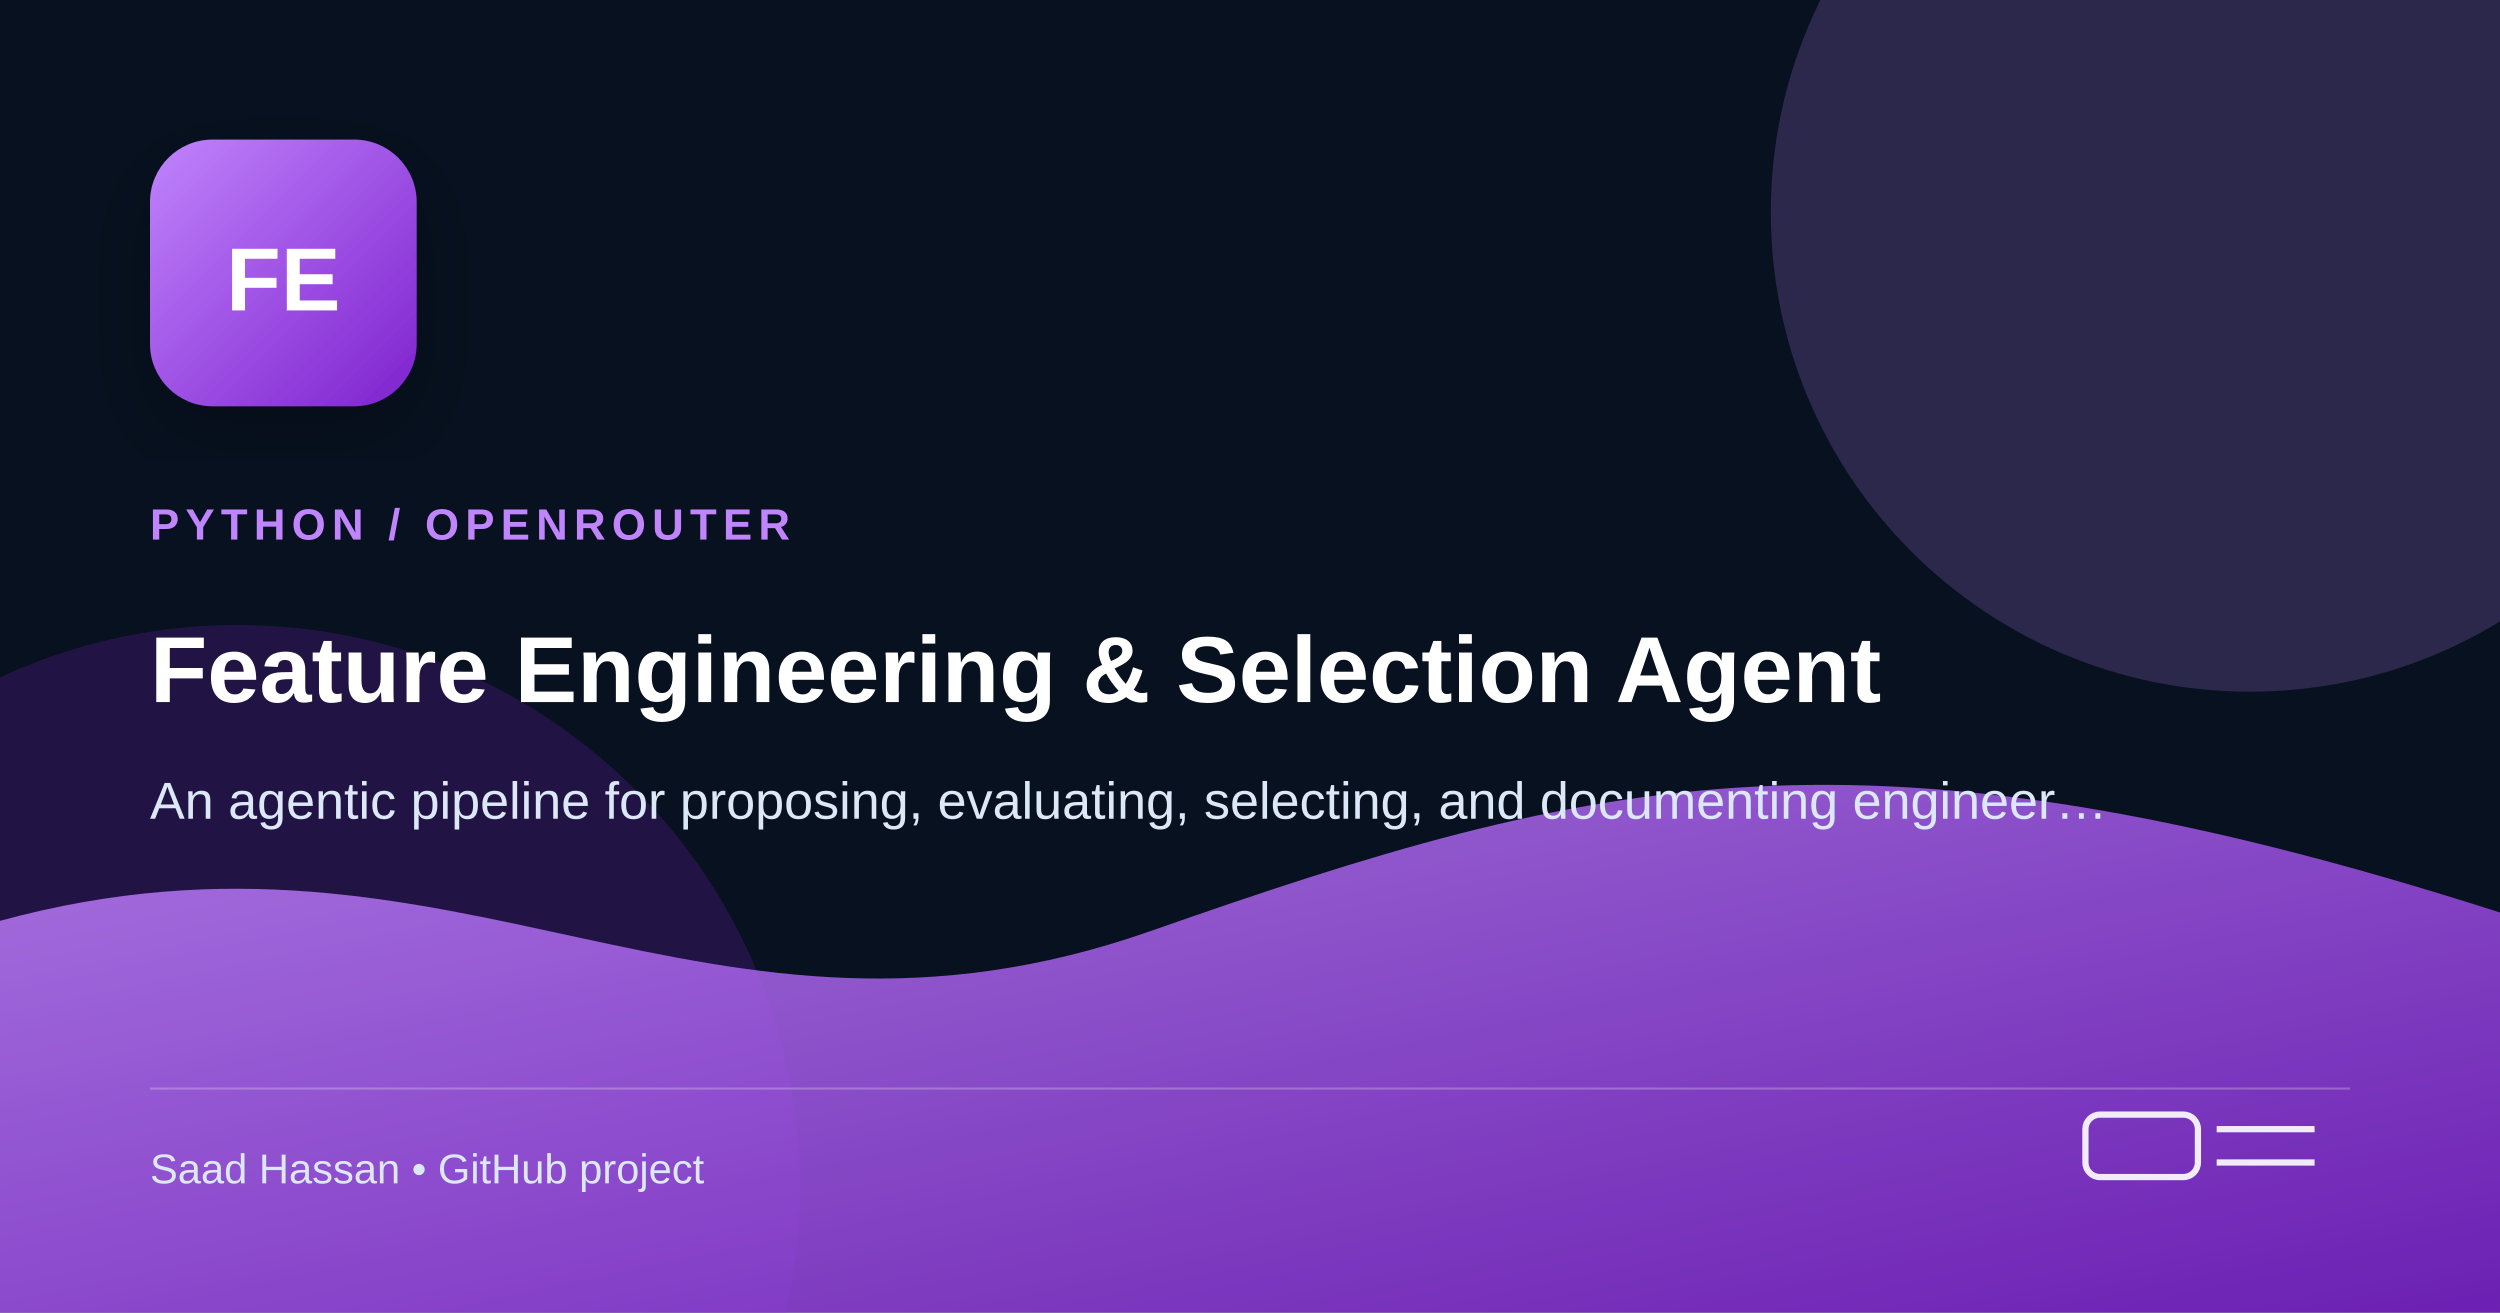
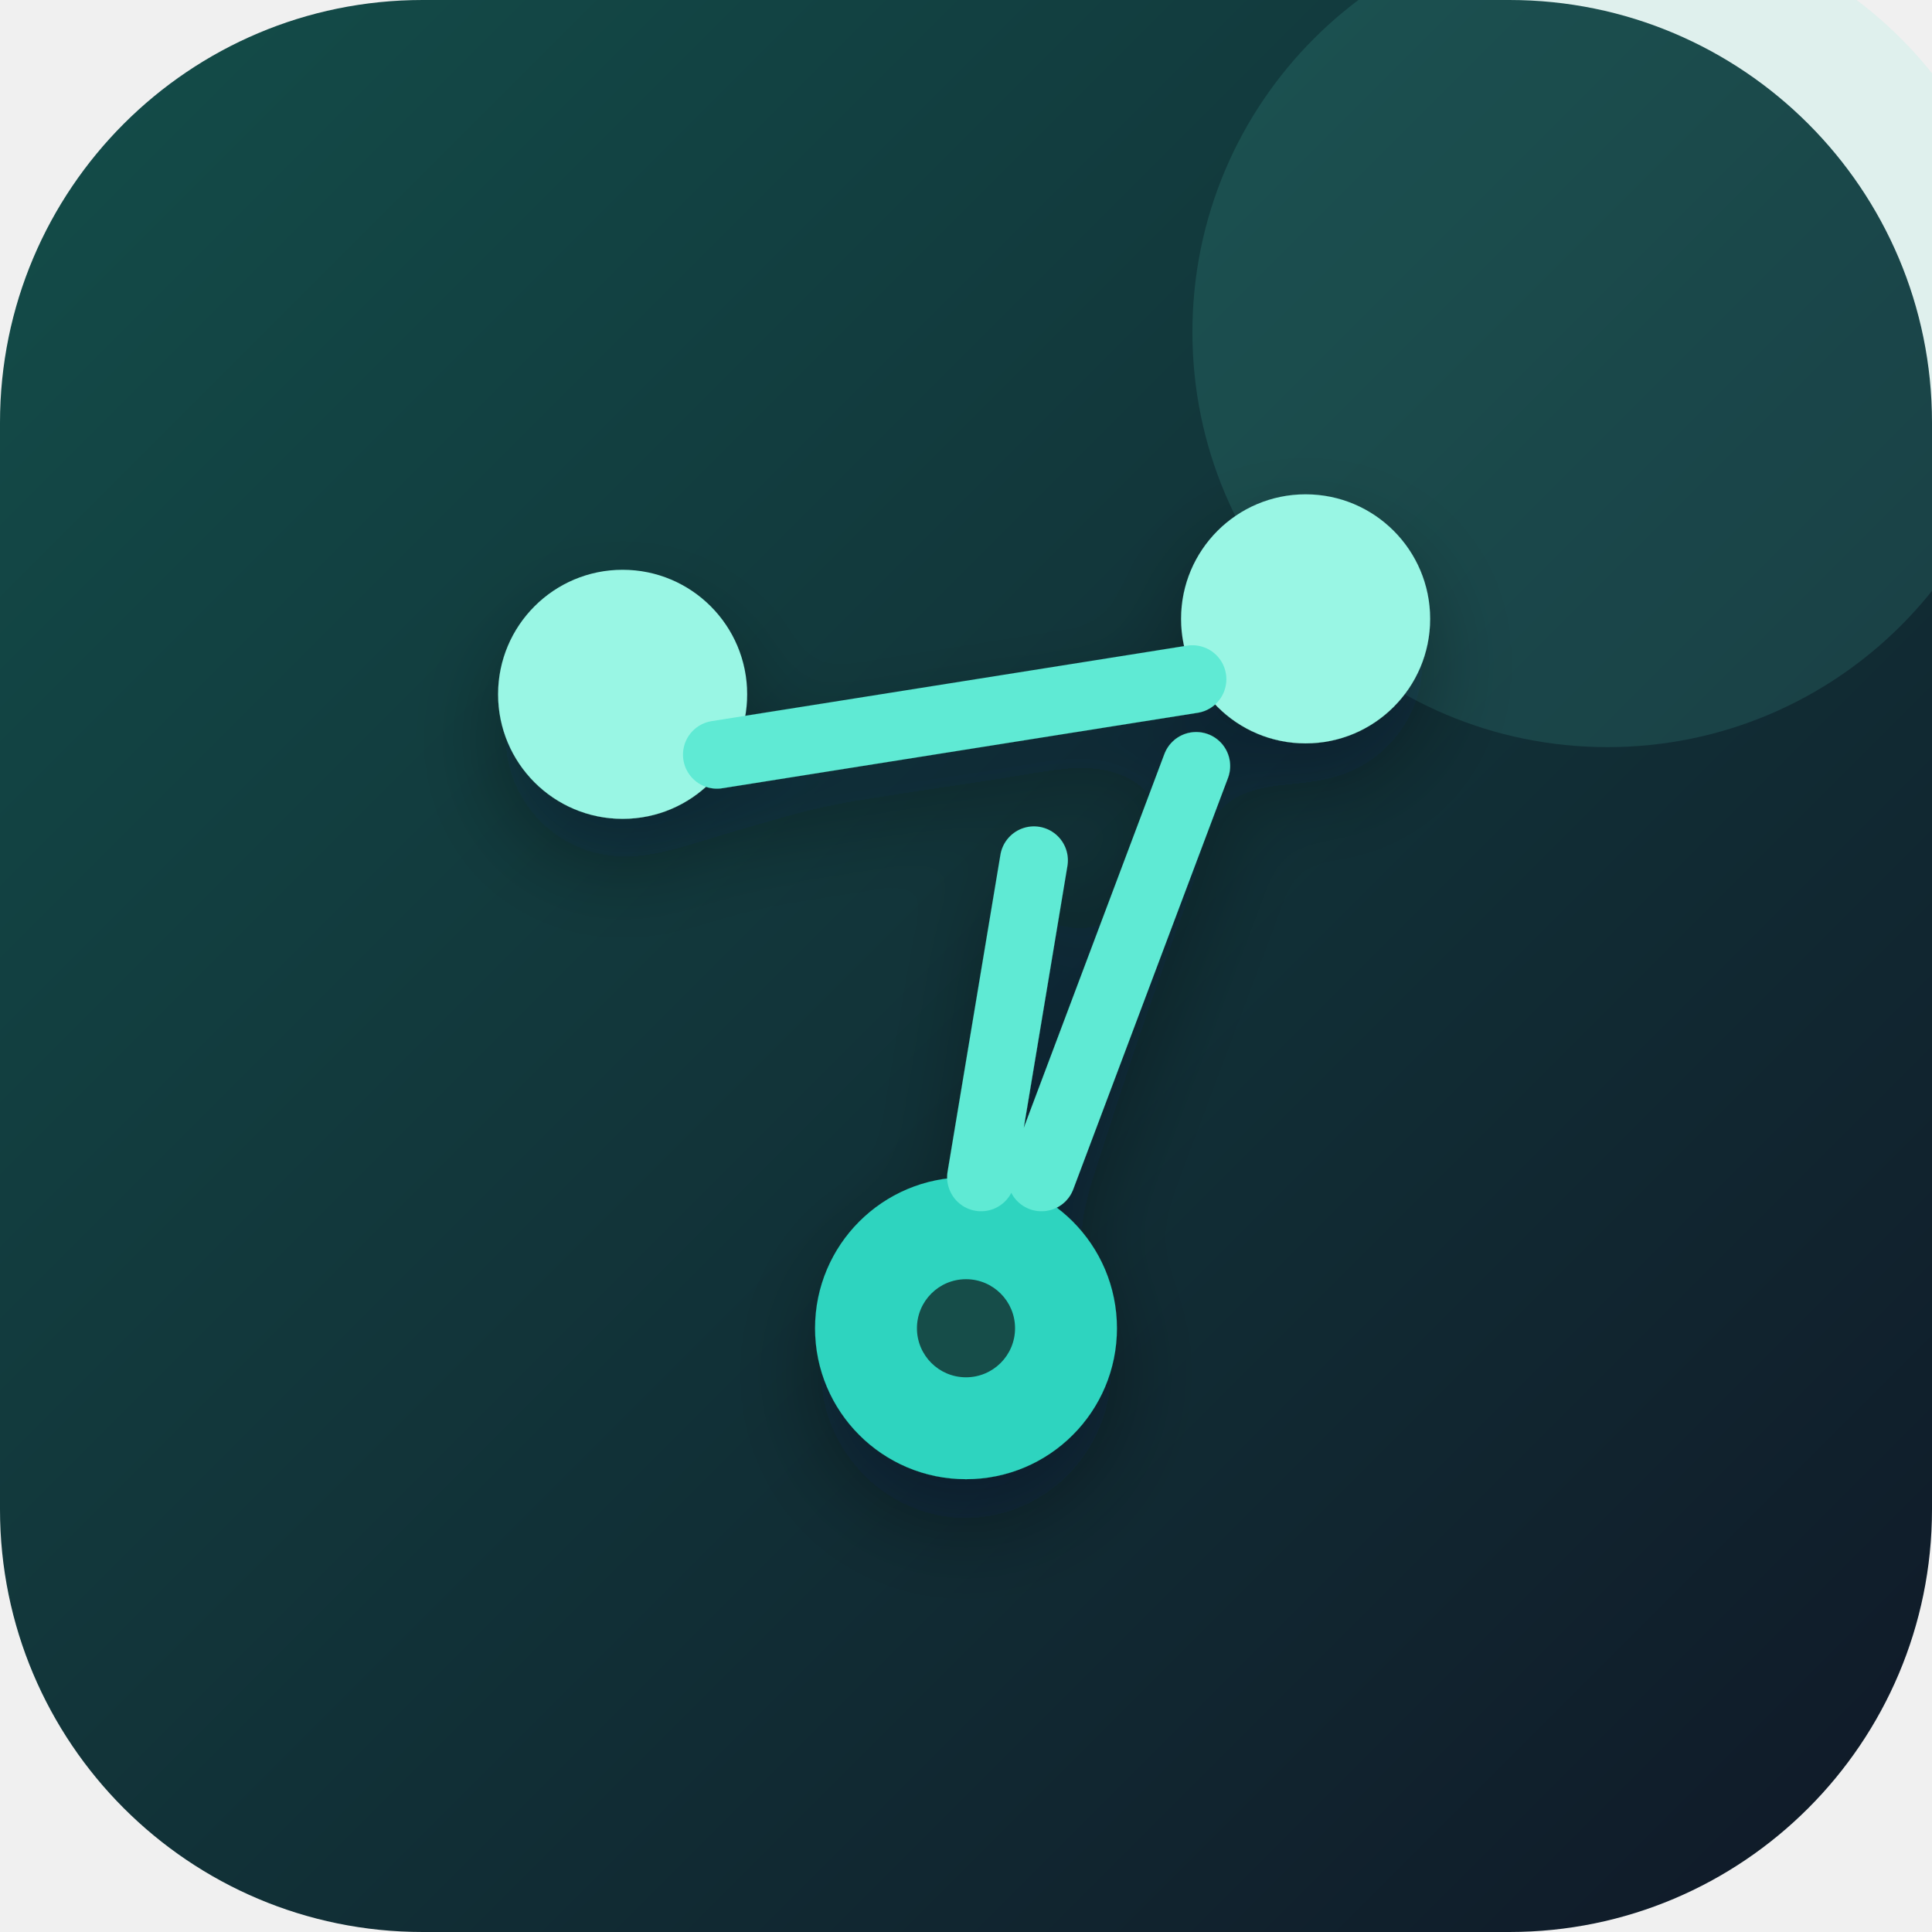
- <svg xmlns="http://www.w3.org/2000/svg" width="1200" height="630" viewBox="0 0 1200 630" role="img" aria-labelledby="title desc">
+ <svg xmlns="http://www.w3.org/2000/svg" viewBox="0 0 512 512">
  <defs>
-     <linearGradient id="bg" x1="0" y1="0" x2="1" y2="1">
-       <stop stop-color="#c084fc" />
-       <stop offset="1" stop-color="#7e22ce" />
+     <linearGradient id="g" x1="0" y1="0" x2="1" y2="1">
+       <stop stop-color="#134e4a" />
+       <stop offset="1" stop-color="#101827" />
    </linearGradient>
-     <filter id="shadow" x="-20%" y="-20%" width="140%" height="140%">
-       <feDropShadow dx="0" dy="14" stdDeviation="18" flood-opacity=".24" />
+     <filter id="s" x="-30%" y="-30%" width="160%" height="160%">
+       <feDropShadow dx="0" dy="12" stdDeviation="12" flood-color="#020617" flood-opacity=".34" />
    </filter>
  </defs>
-   <rect width="1200" height="630" fill="#07111f" />
-   <circle cx="1080" cy="102" r="230" fill="#c084fc" opacity=".2" />
-   <circle cx="114" cy="570" r="270" fill="#7e22ce" opacity=".22" />
-   <path d="M0 442 C220 382 338 522 552 447 S894 340 1200 438 V630 H0Z" fill="url(#bg)" opacity=".84" />
-   <g filter="url(#shadow)">
-     <rect x="72" y="67" width="128" height="128" rx="30" fill="url(#bg)" />
-     <text x="136" y="149" text-anchor="middle" fill="white" font-family="Arial, Helvetica, sans-serif" font-size="43" font-weight="700">FE</text>
-   </g>
-   <text x="72" y="259" fill="#c084fc" font-family="Arial, Helvetica, sans-serif" font-size="21" font-weight="700" letter-spacing="3">PYTHON / OPENROUTER</text>
-   <text x="72" y="337" fill="white" font-family="Arial, Helvetica, sans-serif" font-size="45" font-weight="700">Feature Engineering &amp; Selection Agent</text>
-   <text x="72" y="393" fill="#dce8f7" font-family="Arial, Helvetica, sans-serif" font-size="25">An agentic pipeline for proposing, evaluating, selecting, and documenting engineer…</text>
-   <rect x="72" y="522" width="1056" height="1" fill="white" opacity=".24" />
-   <text x="72" y="568" fill="#dce8f7" font-family="Arial, Helvetica, sans-serif" font-size="20">Saad Hassan  •  GitHub project</text>
-   <g opacity=".9" fill="none" stroke="white" stroke-width="3">
-     <rect x="1001" y="535" width="54" height="30" rx="7" />
-     <path d="M1064 542h47M1064 558h47" />
+   <rect width="512" height="512" rx="112" fill="url(#g)" />
+   <circle cx="426" cy="88" r="110" fill="#5eead4" opacity=".12" />
+   <g filter="url(#s)">
+     <circle cx="165" cy="184" r="33" fill="#99f6e4" />
+     <circle cx="346" cy="164" r="33" fill="#99f6e4" />
+     <circle cx="256" cy="352" r="40" fill="#2dd4bf" />
+     <path d="m190 200 126-20m-42 48-14 84m57-109-41 109" stroke="#5eead4" stroke-width="18" stroke-linecap="round" />
+     <circle cx="256" cy="352" r="13" fill="#134e4a" />
  </g>
</svg>
